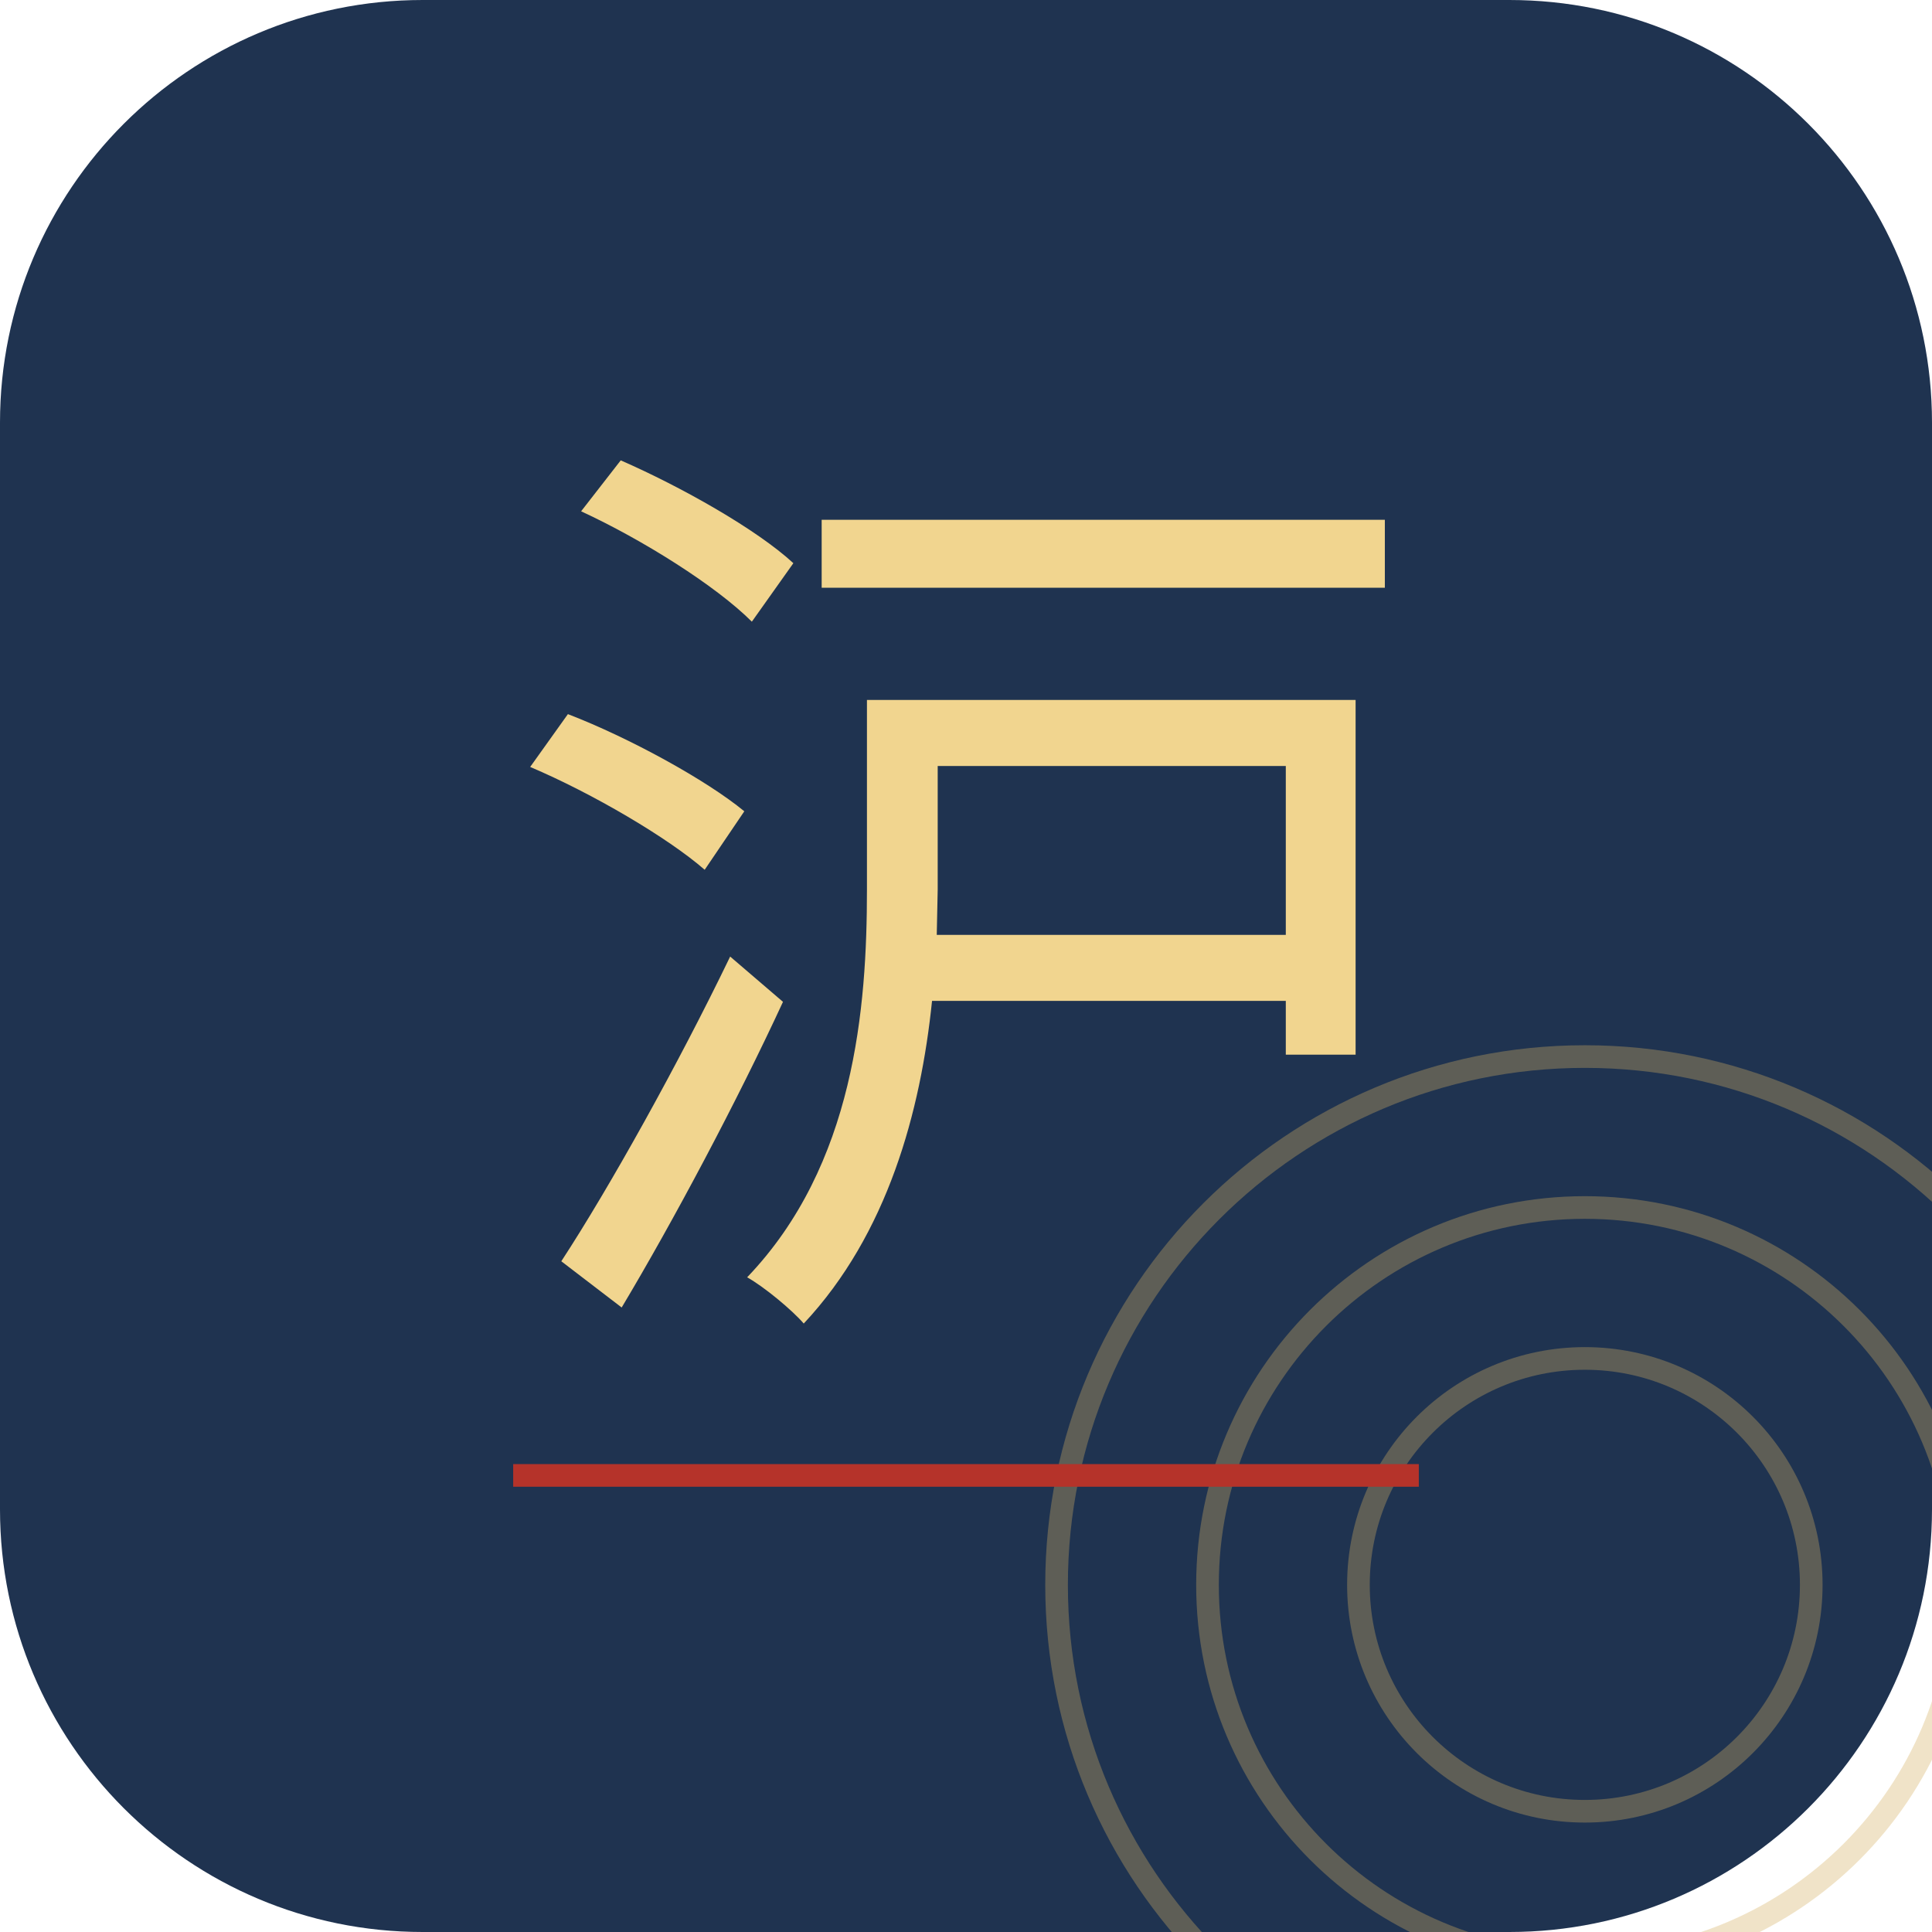
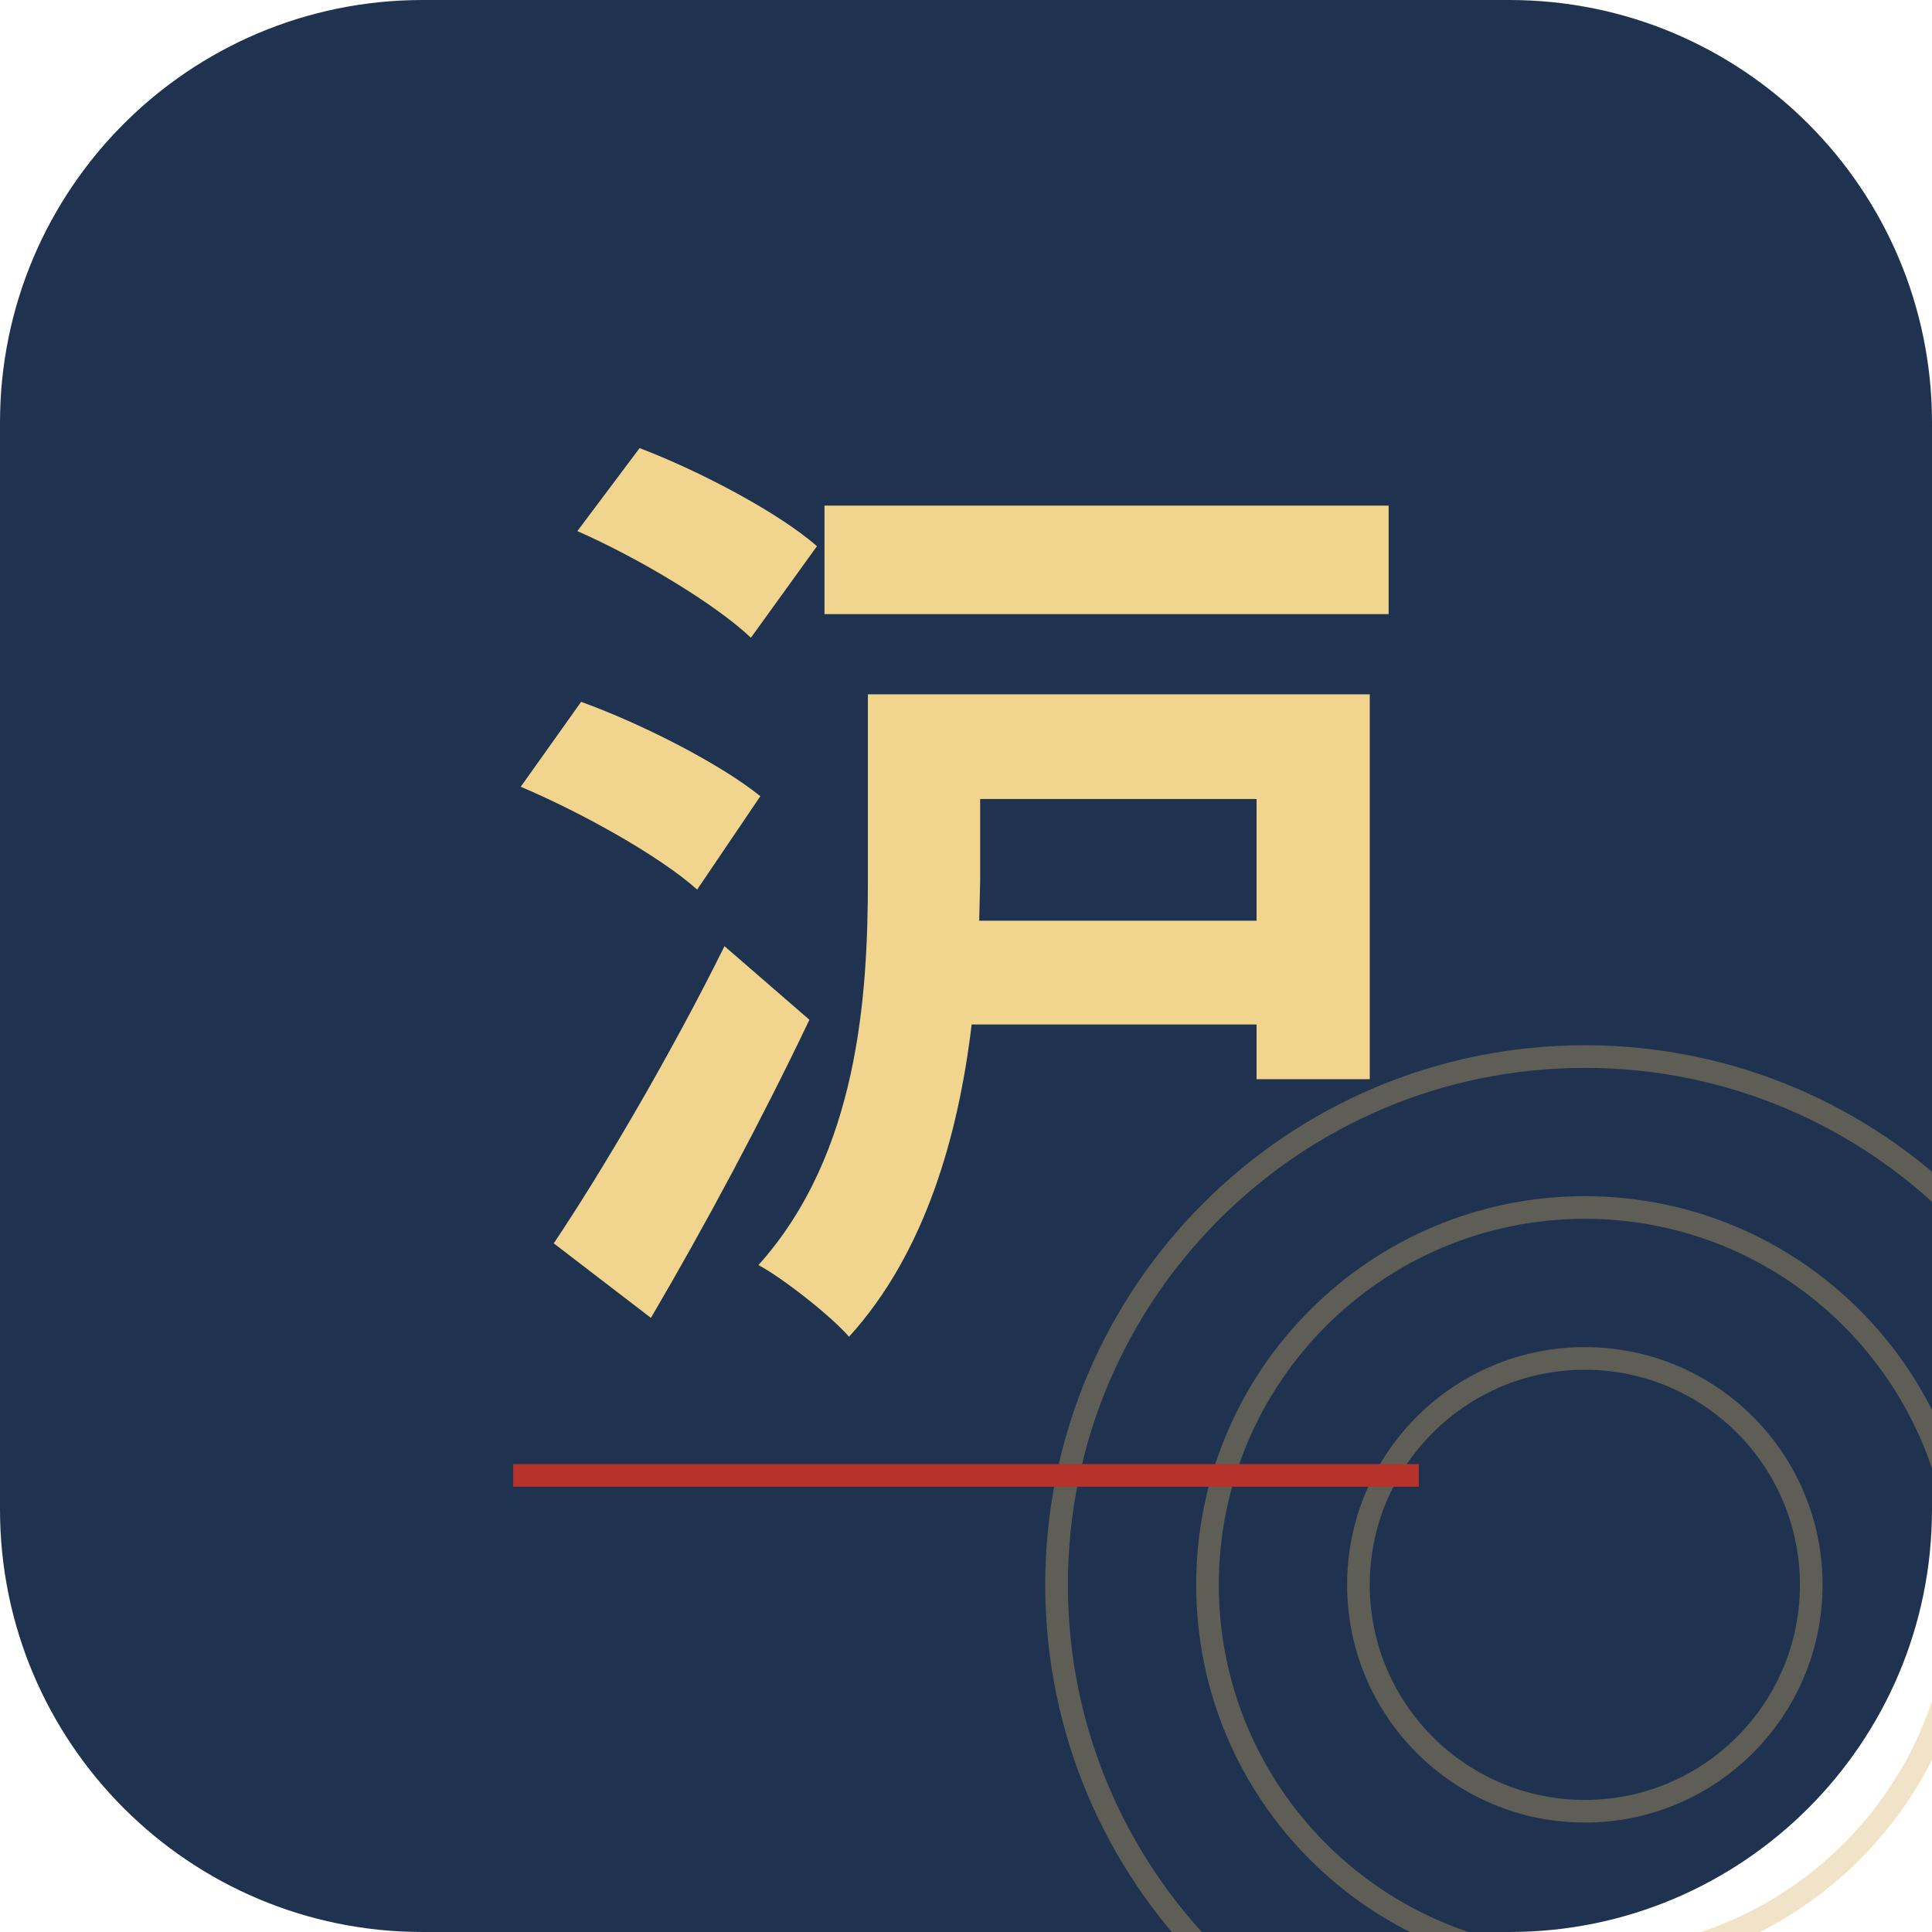
<svg xmlns="http://www.w3.org/2000/svg" viewBox="0 0 512 512">
  <rect width="512" height="512" rx="112" fill="#1f3350" />
  <g fill="none" stroke="#d4af60" stroke-width="6" opacity=".35">
    <circle cx="420" cy="420" r="60" />
    <circle cx="420" cy="420" r="100" />
    <circle cx="420" cy="420" r="140" />
  </g>
-   <text x="256" y="330" text-anchor="middle" font-family="Hiragino Mincho ProN, Songti SC, serif" font-size="250" fill="#f1d58f">沪</text>
+   <text x="256" y="330" text-anchor="middle" font-family="Hiragino Sans, PingFang SC, sans-serif" font-weight="700" font-size="250" fill="#f1d58f">沪</text>
  <rect x="136" y="388" width="240" height="6" fill="#b5332a" />
</svg>
